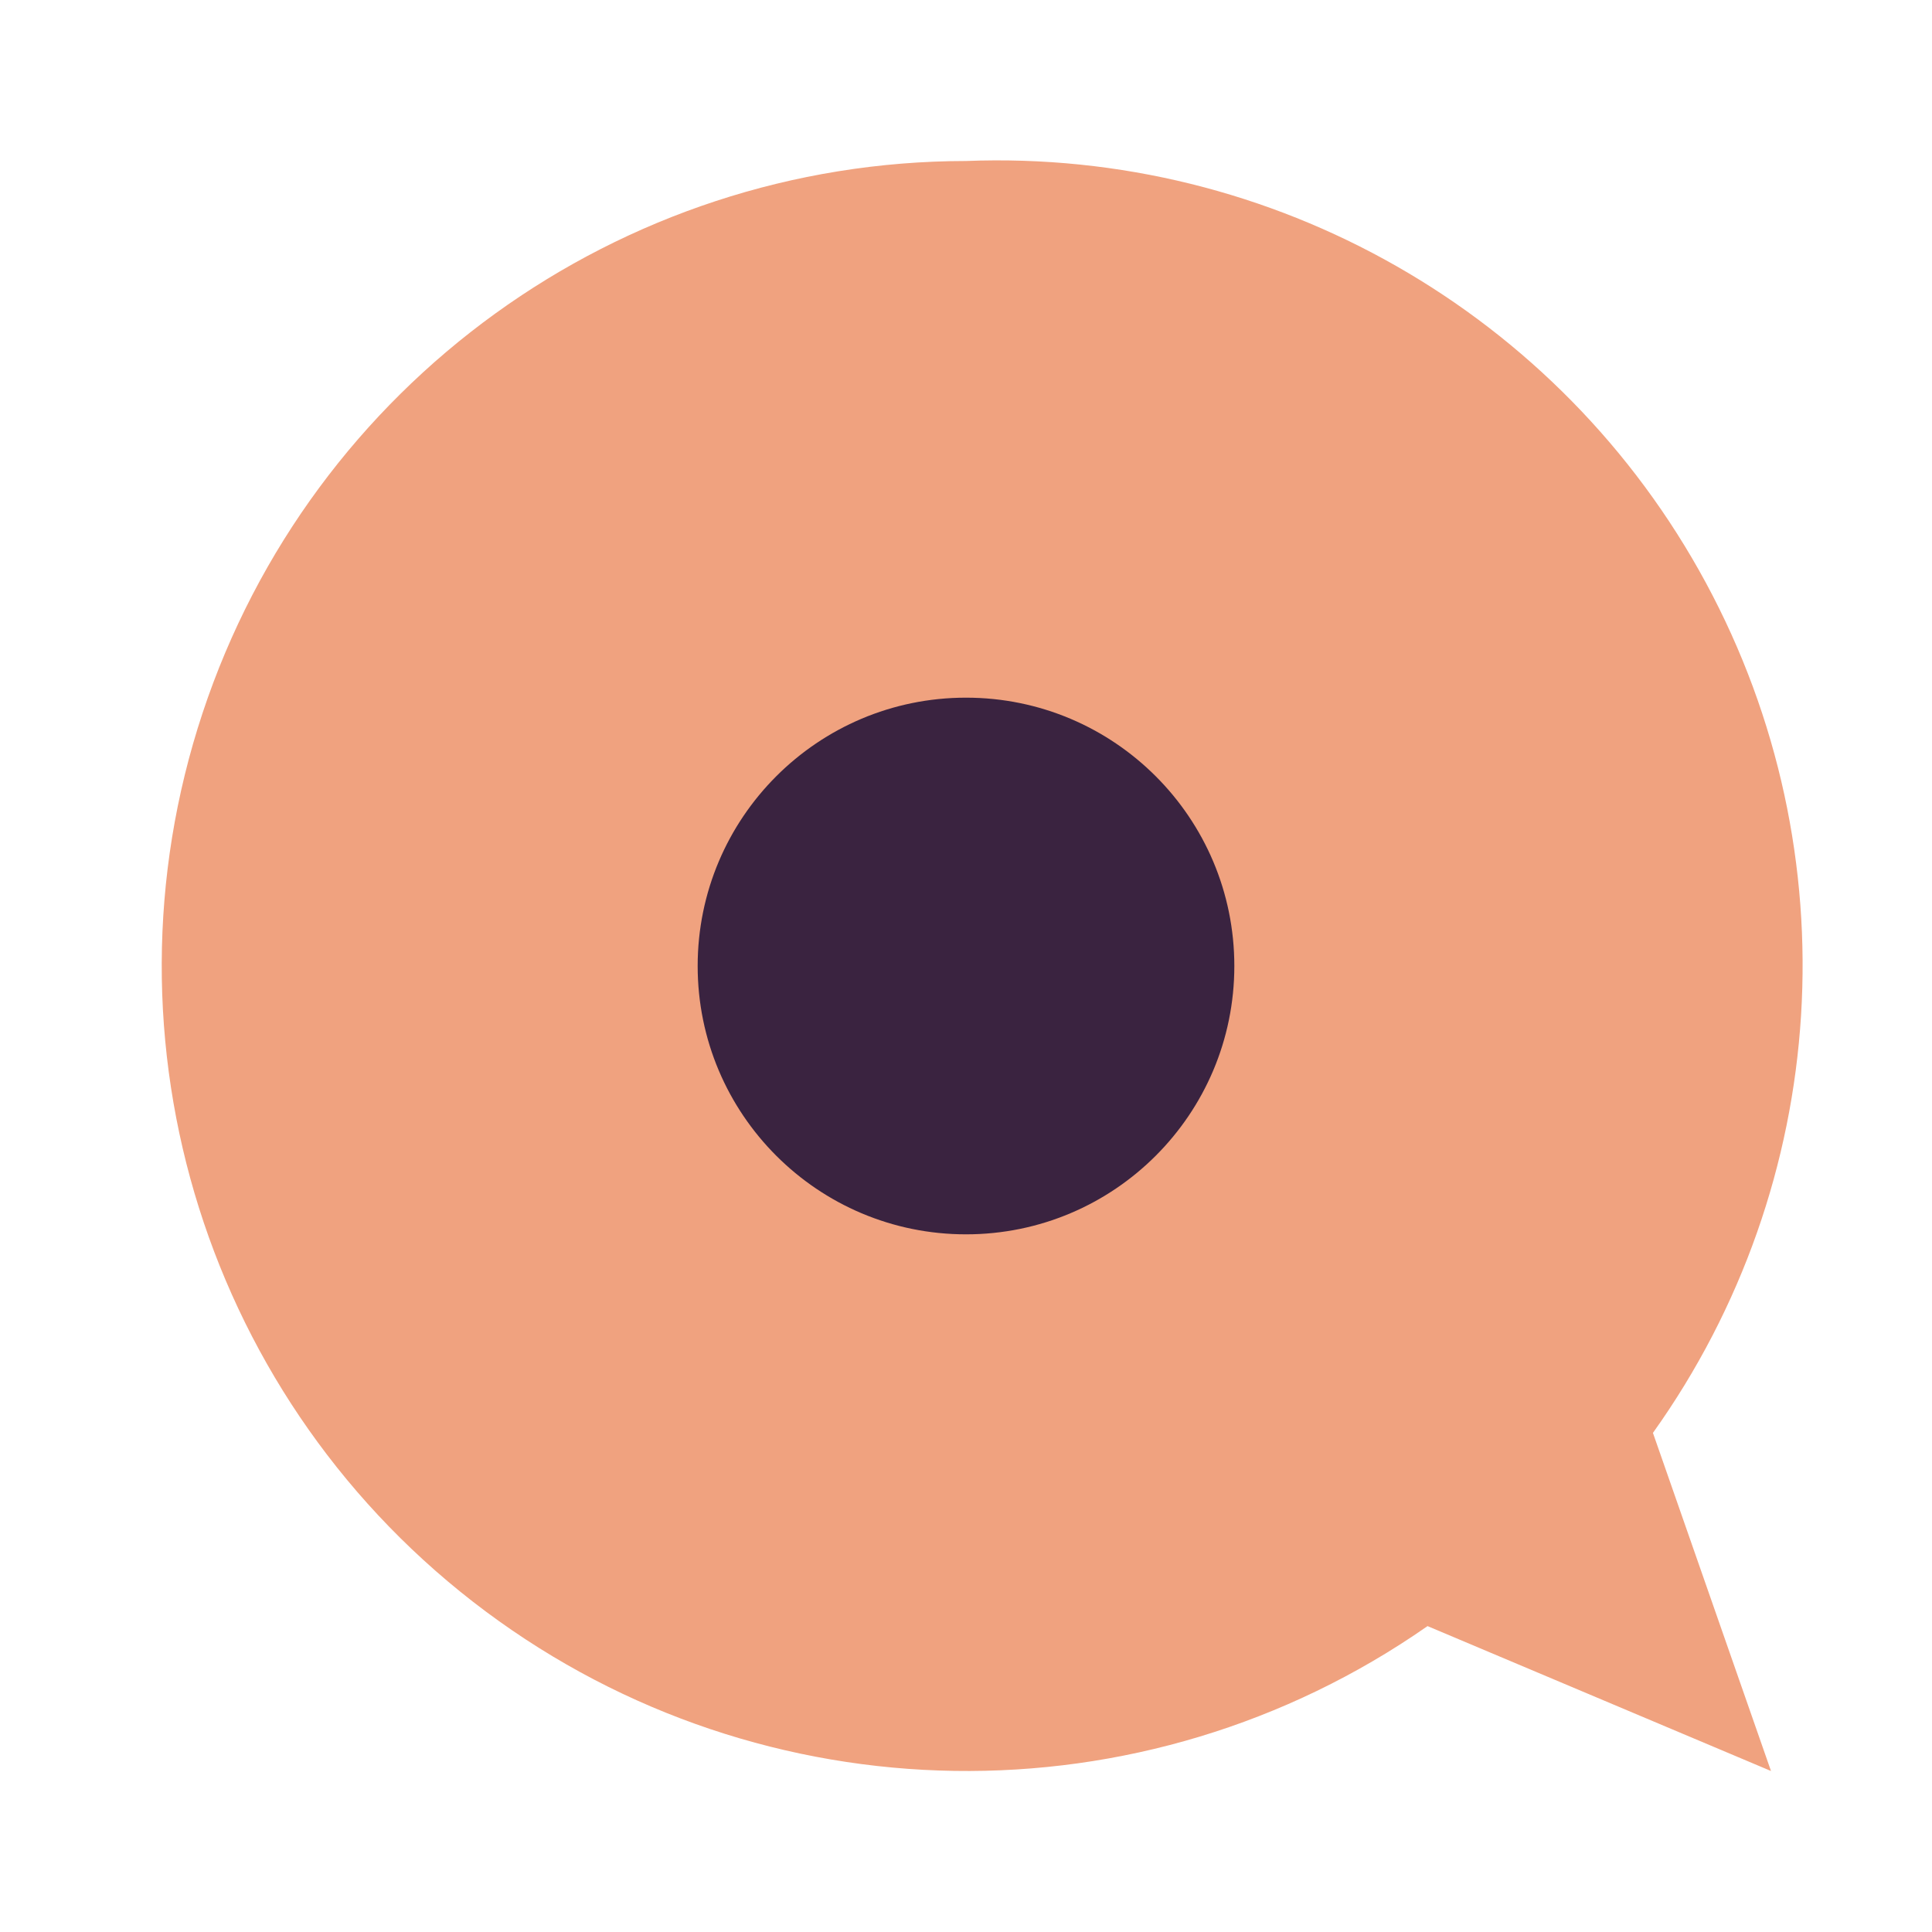
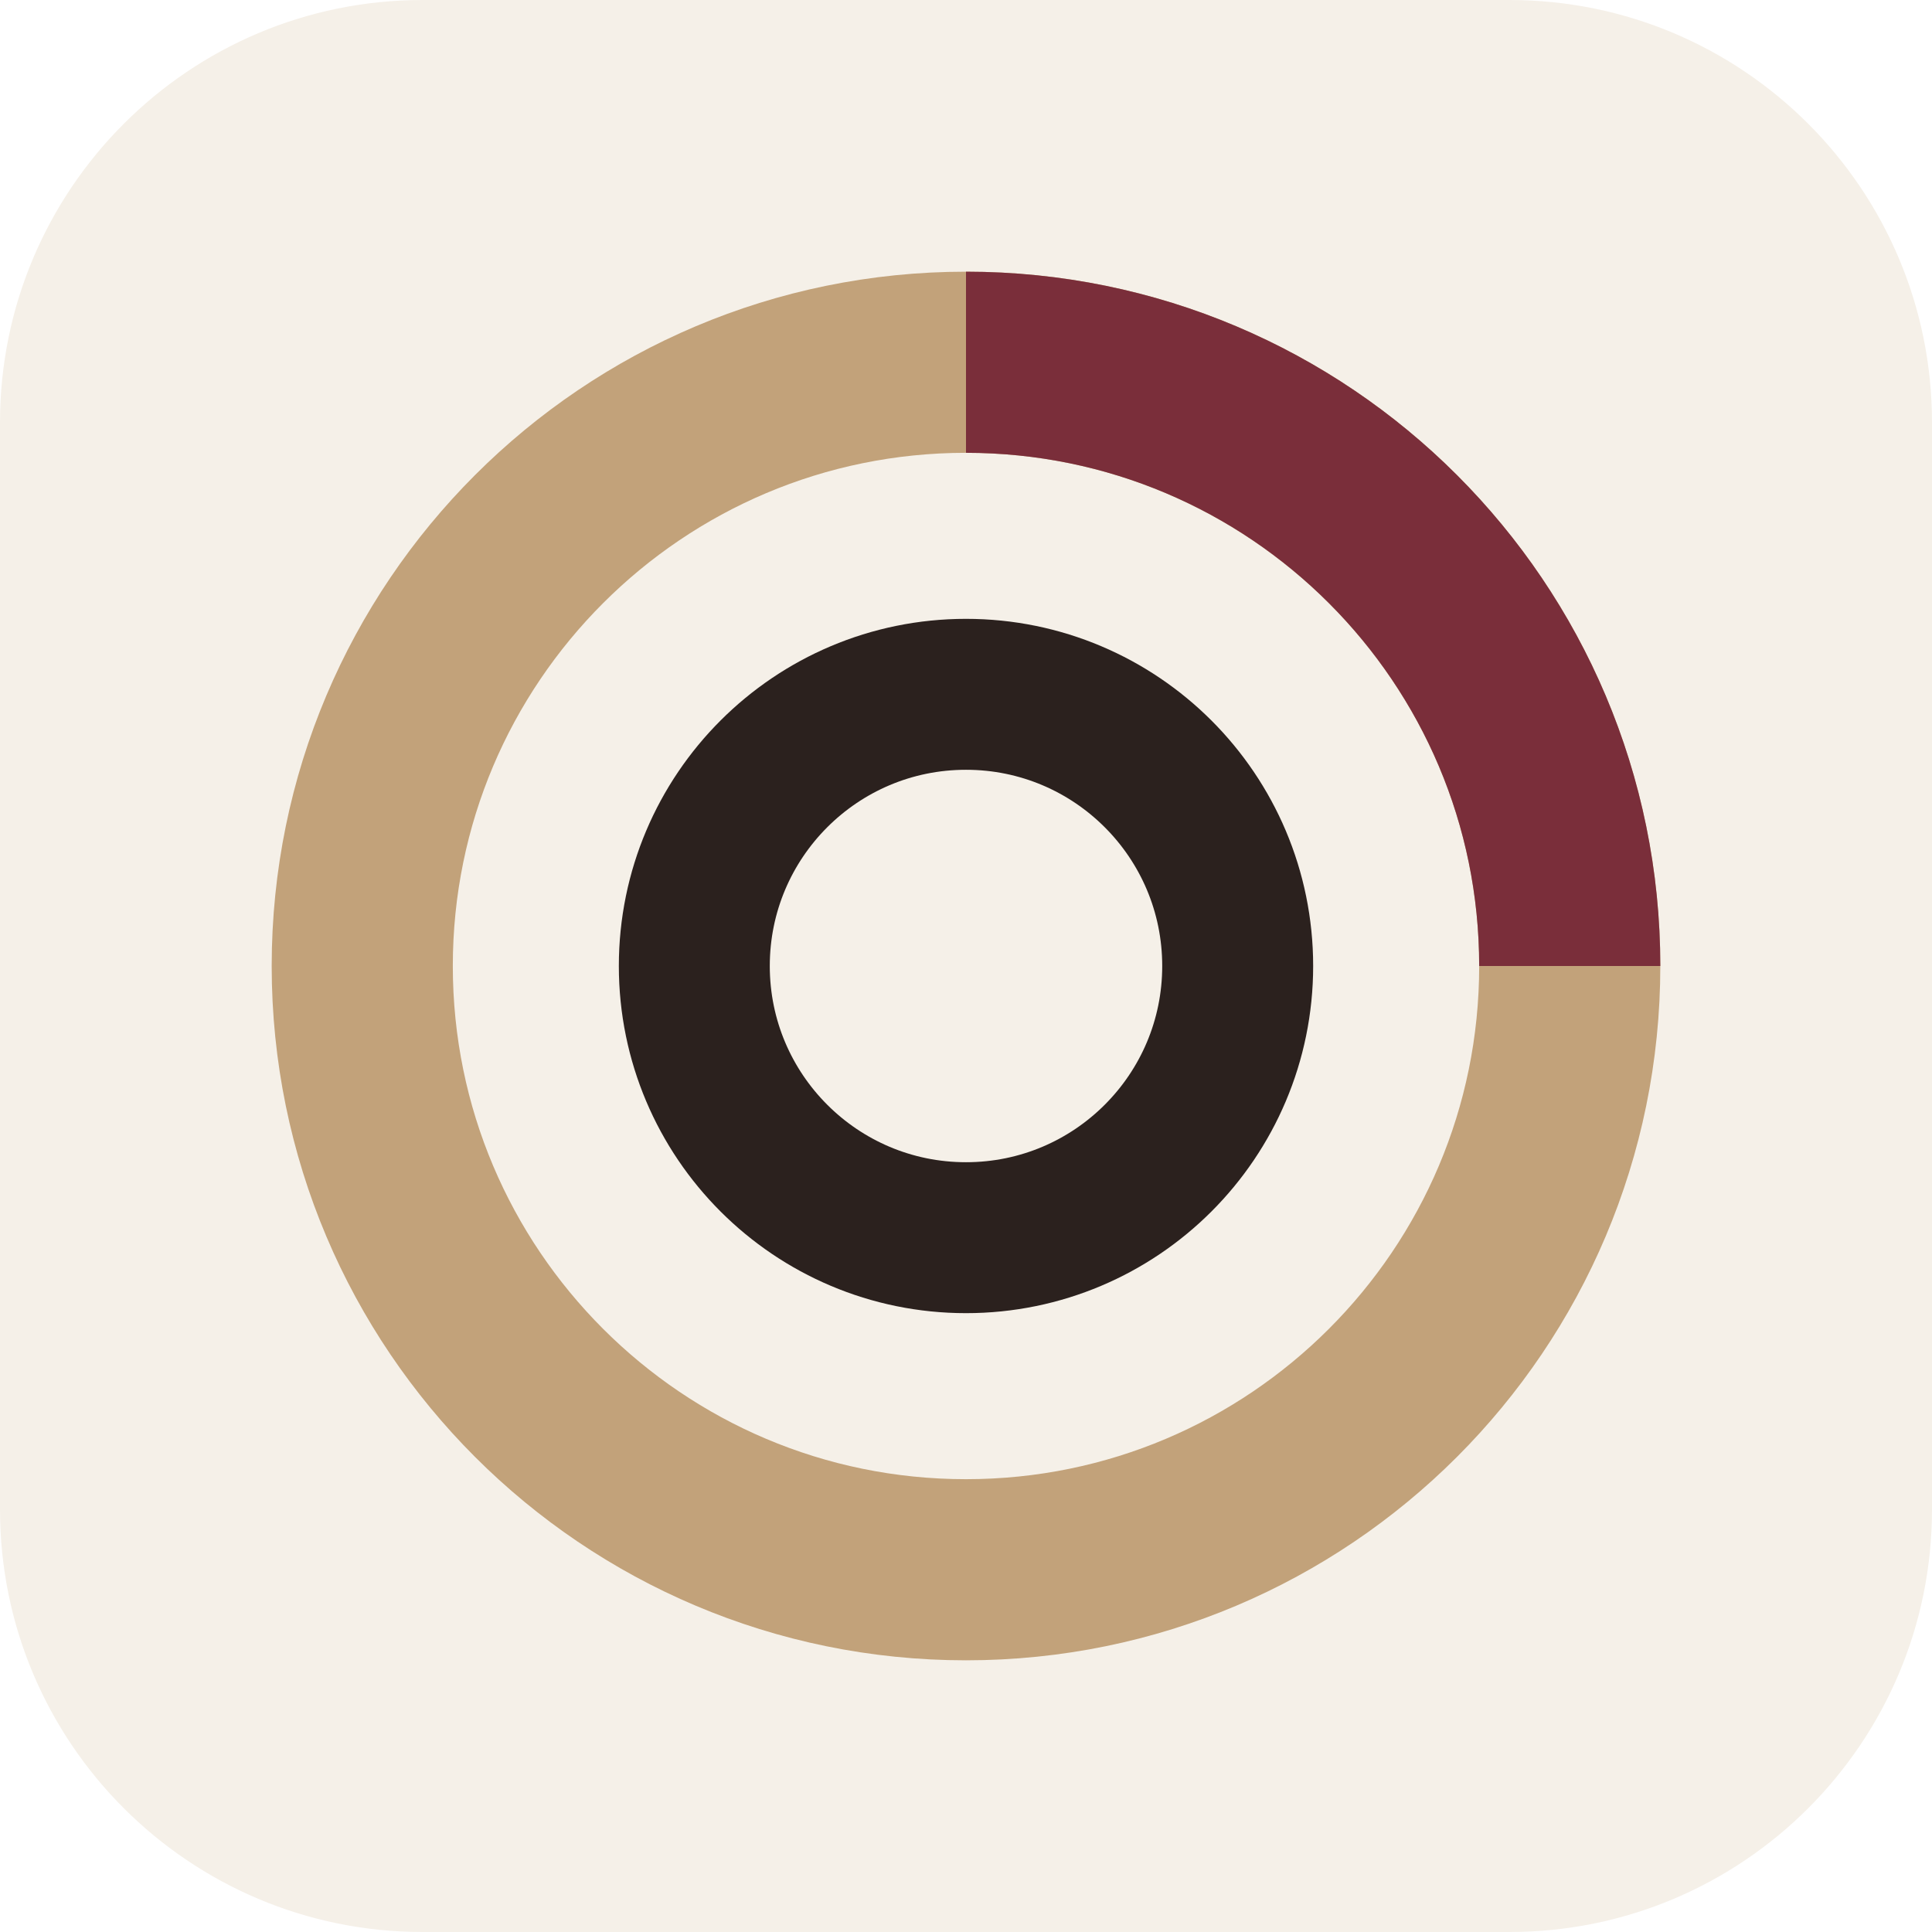
- <svg xmlns="http://www.w3.org/2000/svg" viewBox="0 0 36 36">
-   <path d="M18 3a15 15 0 1 0 8.6 27.3L33 33l-2.2-6.3A15 15 0 0 0 18 3z" fill="#f0a27f" />
-   <circle cx="18" cy="18" r="5" fill="#3a2340" />
+ <svg xmlns="http://www.w3.org/2000/svg" viewBox="0 0 64 64">
+   <rect width="64" height="64" rx="14" fill="#F5F0E8" />
+   <circle cx="32" cy="32" r="20" fill="none" stroke="#C2A27A" stroke-width="6" />
+   <path d="M32 12a20 20 0 0 1 20 20" fill="none" stroke="#7A2E3A" stroke-width="6" />
+   <circle cx="32" cy="32" r="9" fill="none" stroke="#2B211E" stroke-width="5" />
</svg>
